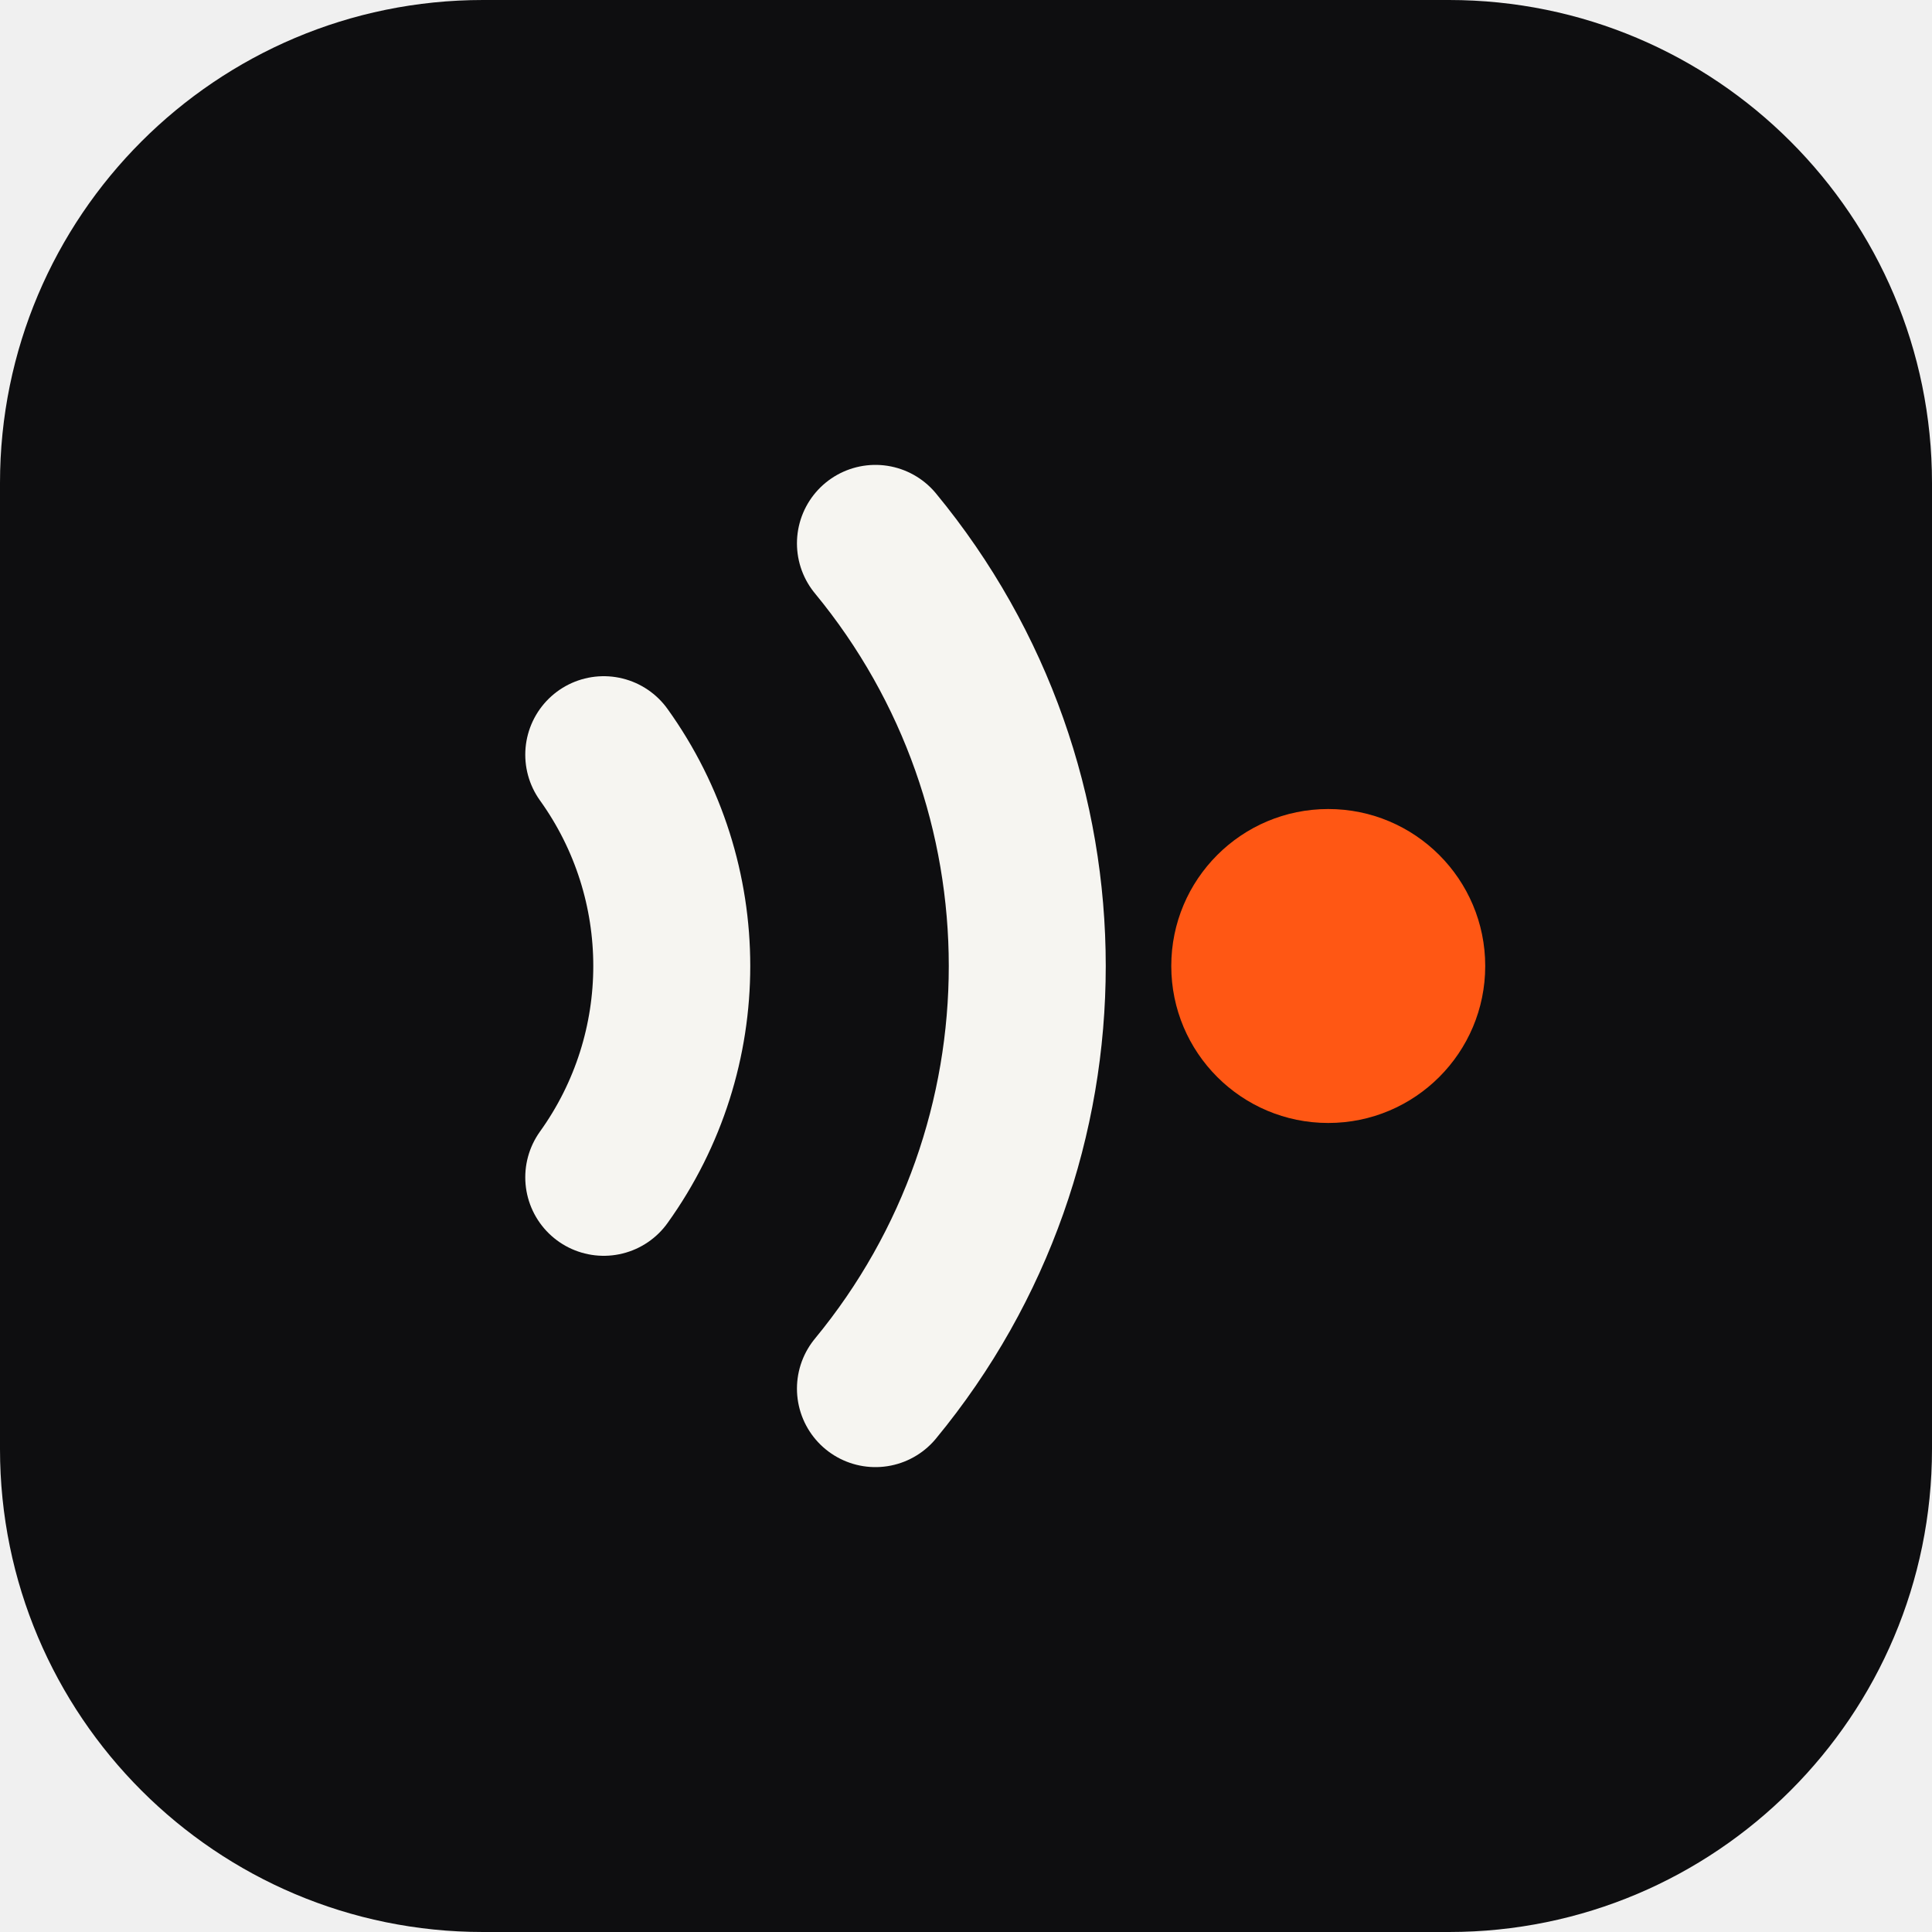
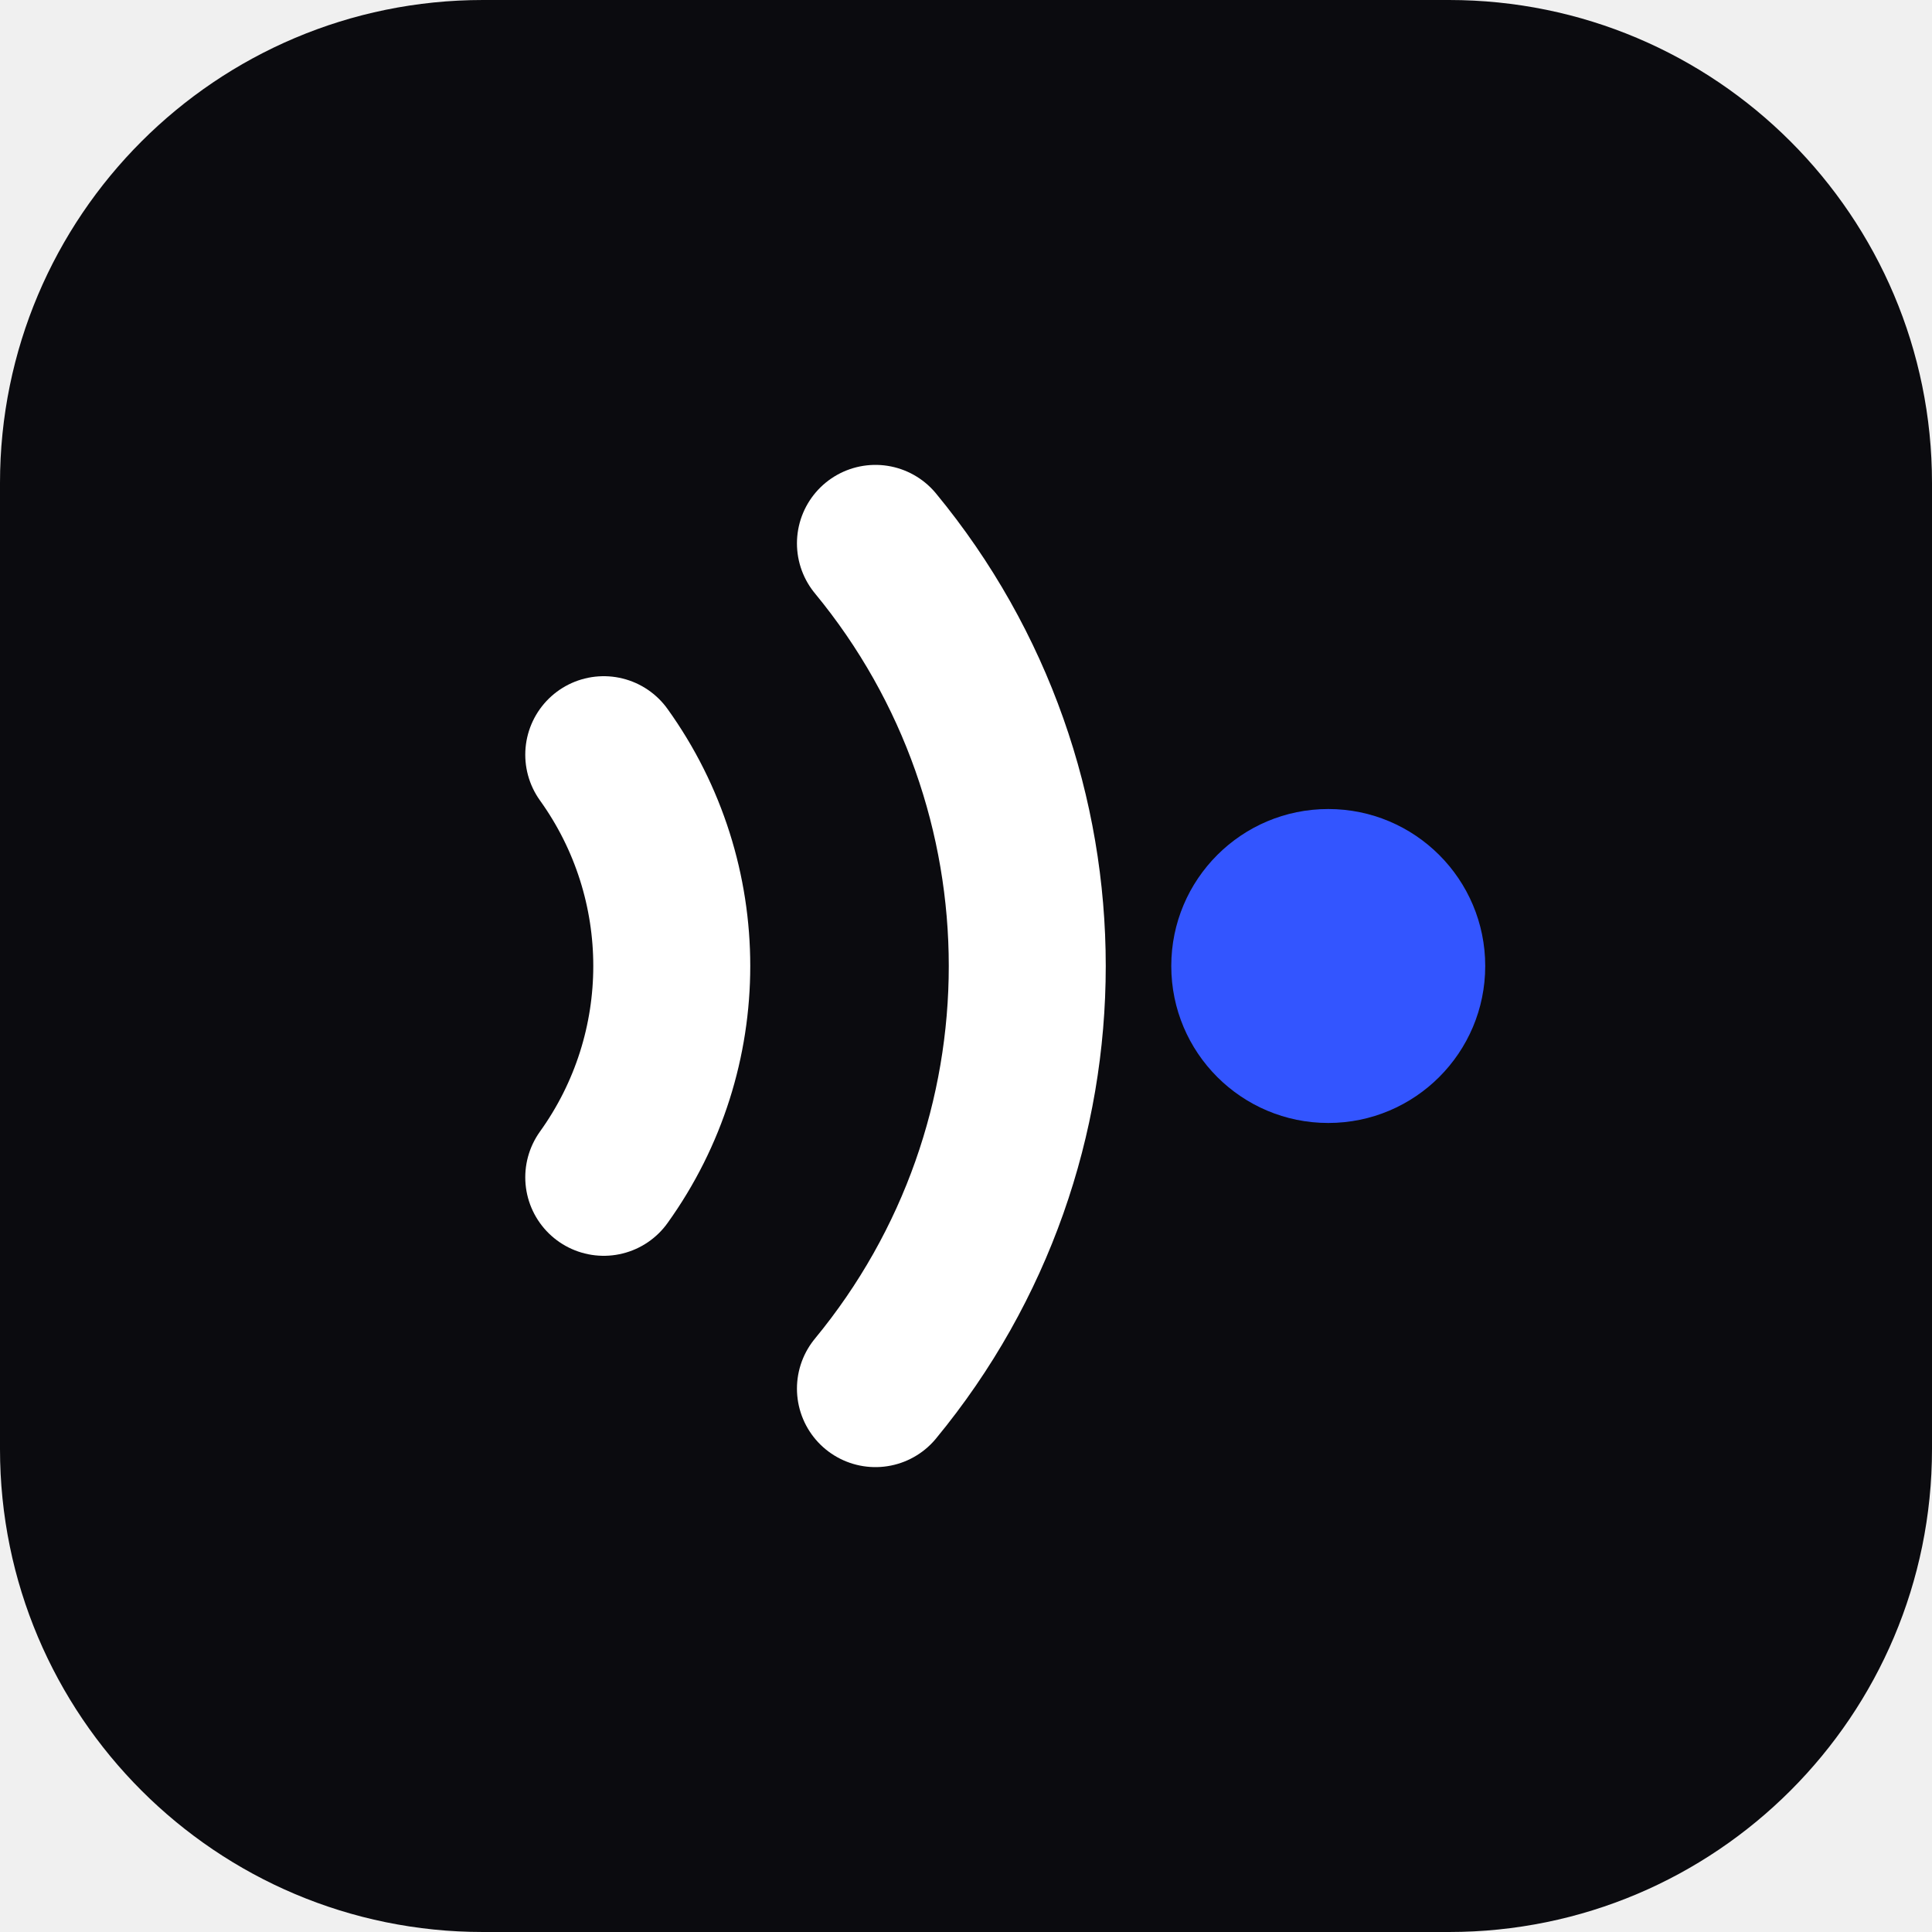
<svg xmlns="http://www.w3.org/2000/svg" viewBox="0 0 32 32">
-   <rect width="32" height="32" rx="8" fill="#0e0e10" />
-   <g fill="none" stroke="#f6f5f1" stroke-width="2.6" stroke-linecap="round">
+   <rect width="32" height="32" rx="8" fill="#0b0b0f" />
+   <g fill="none" stroke="#ffffff" stroke-width="2.6" stroke-linecap="round">
    <path d="M10 12.5a6 6 0 0 1 0 7" />
    <path d="M14.5 9a11 11 0 0 1 0 14" />
  </g>
-   <circle cx="22" cy="16" r="2.6" fill="#ff5714" />
+   <circle cx="22" cy="16" r="2.6" fill="#3355ff" />
</svg>
